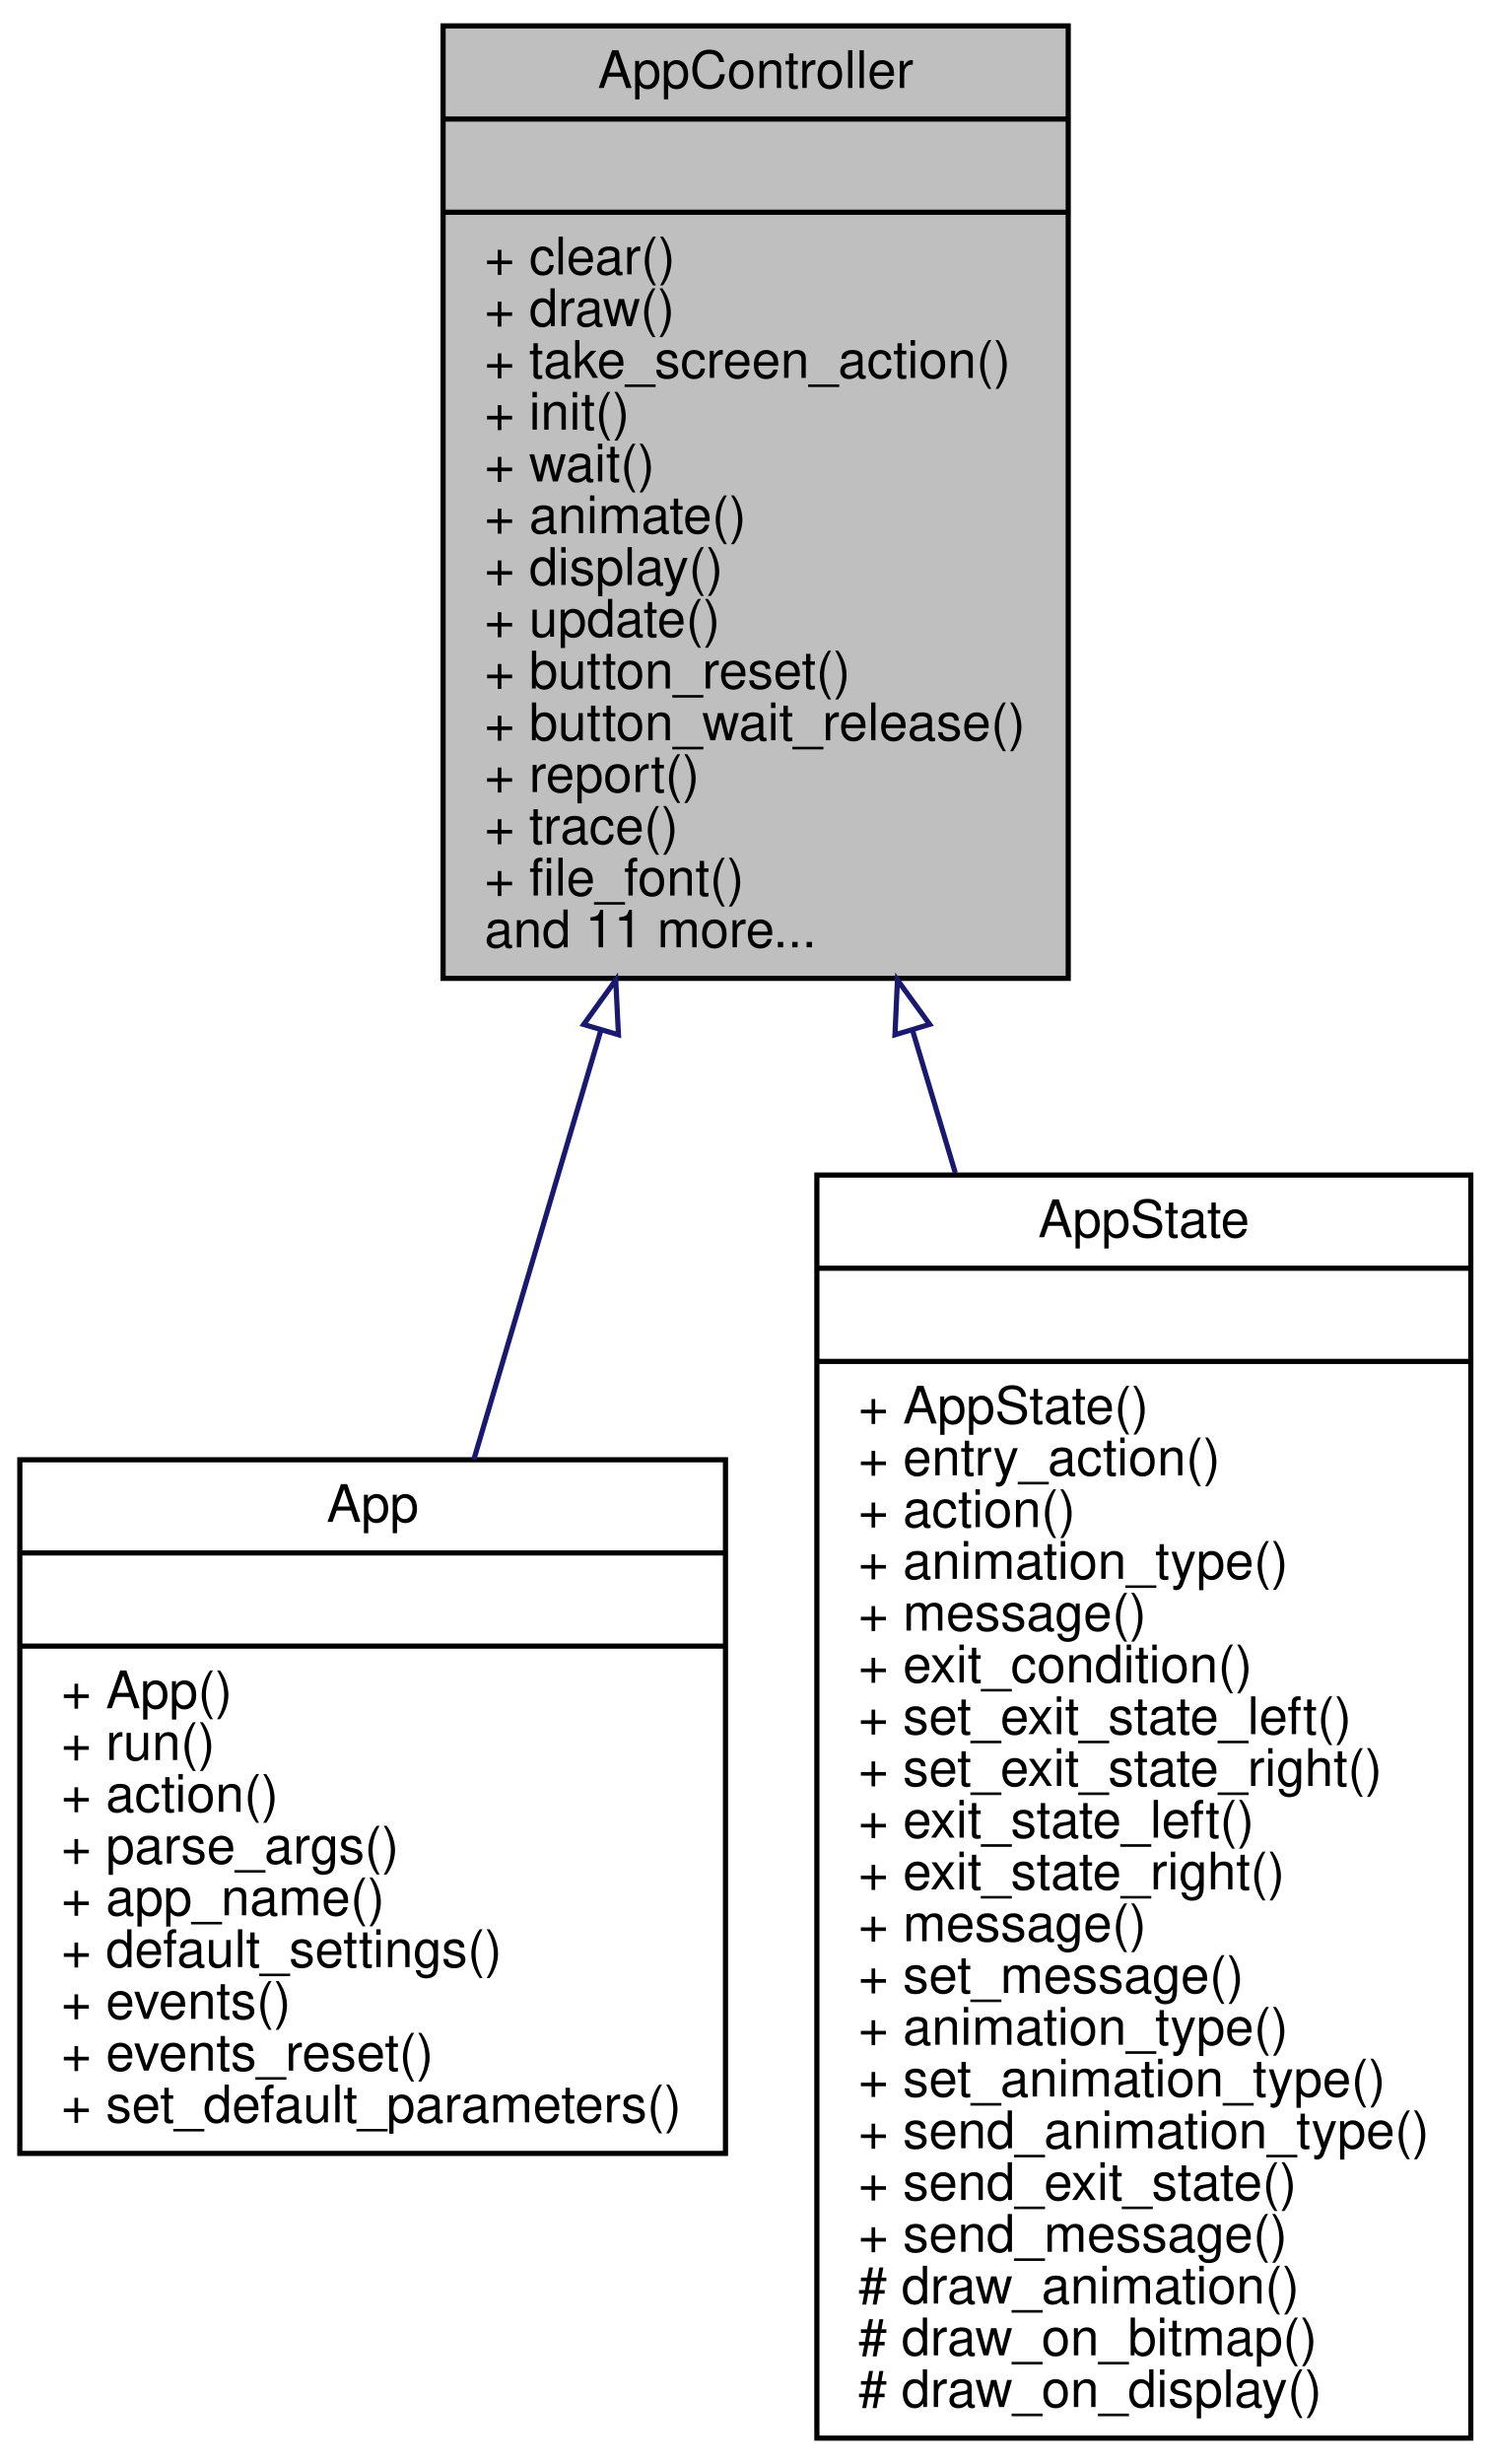
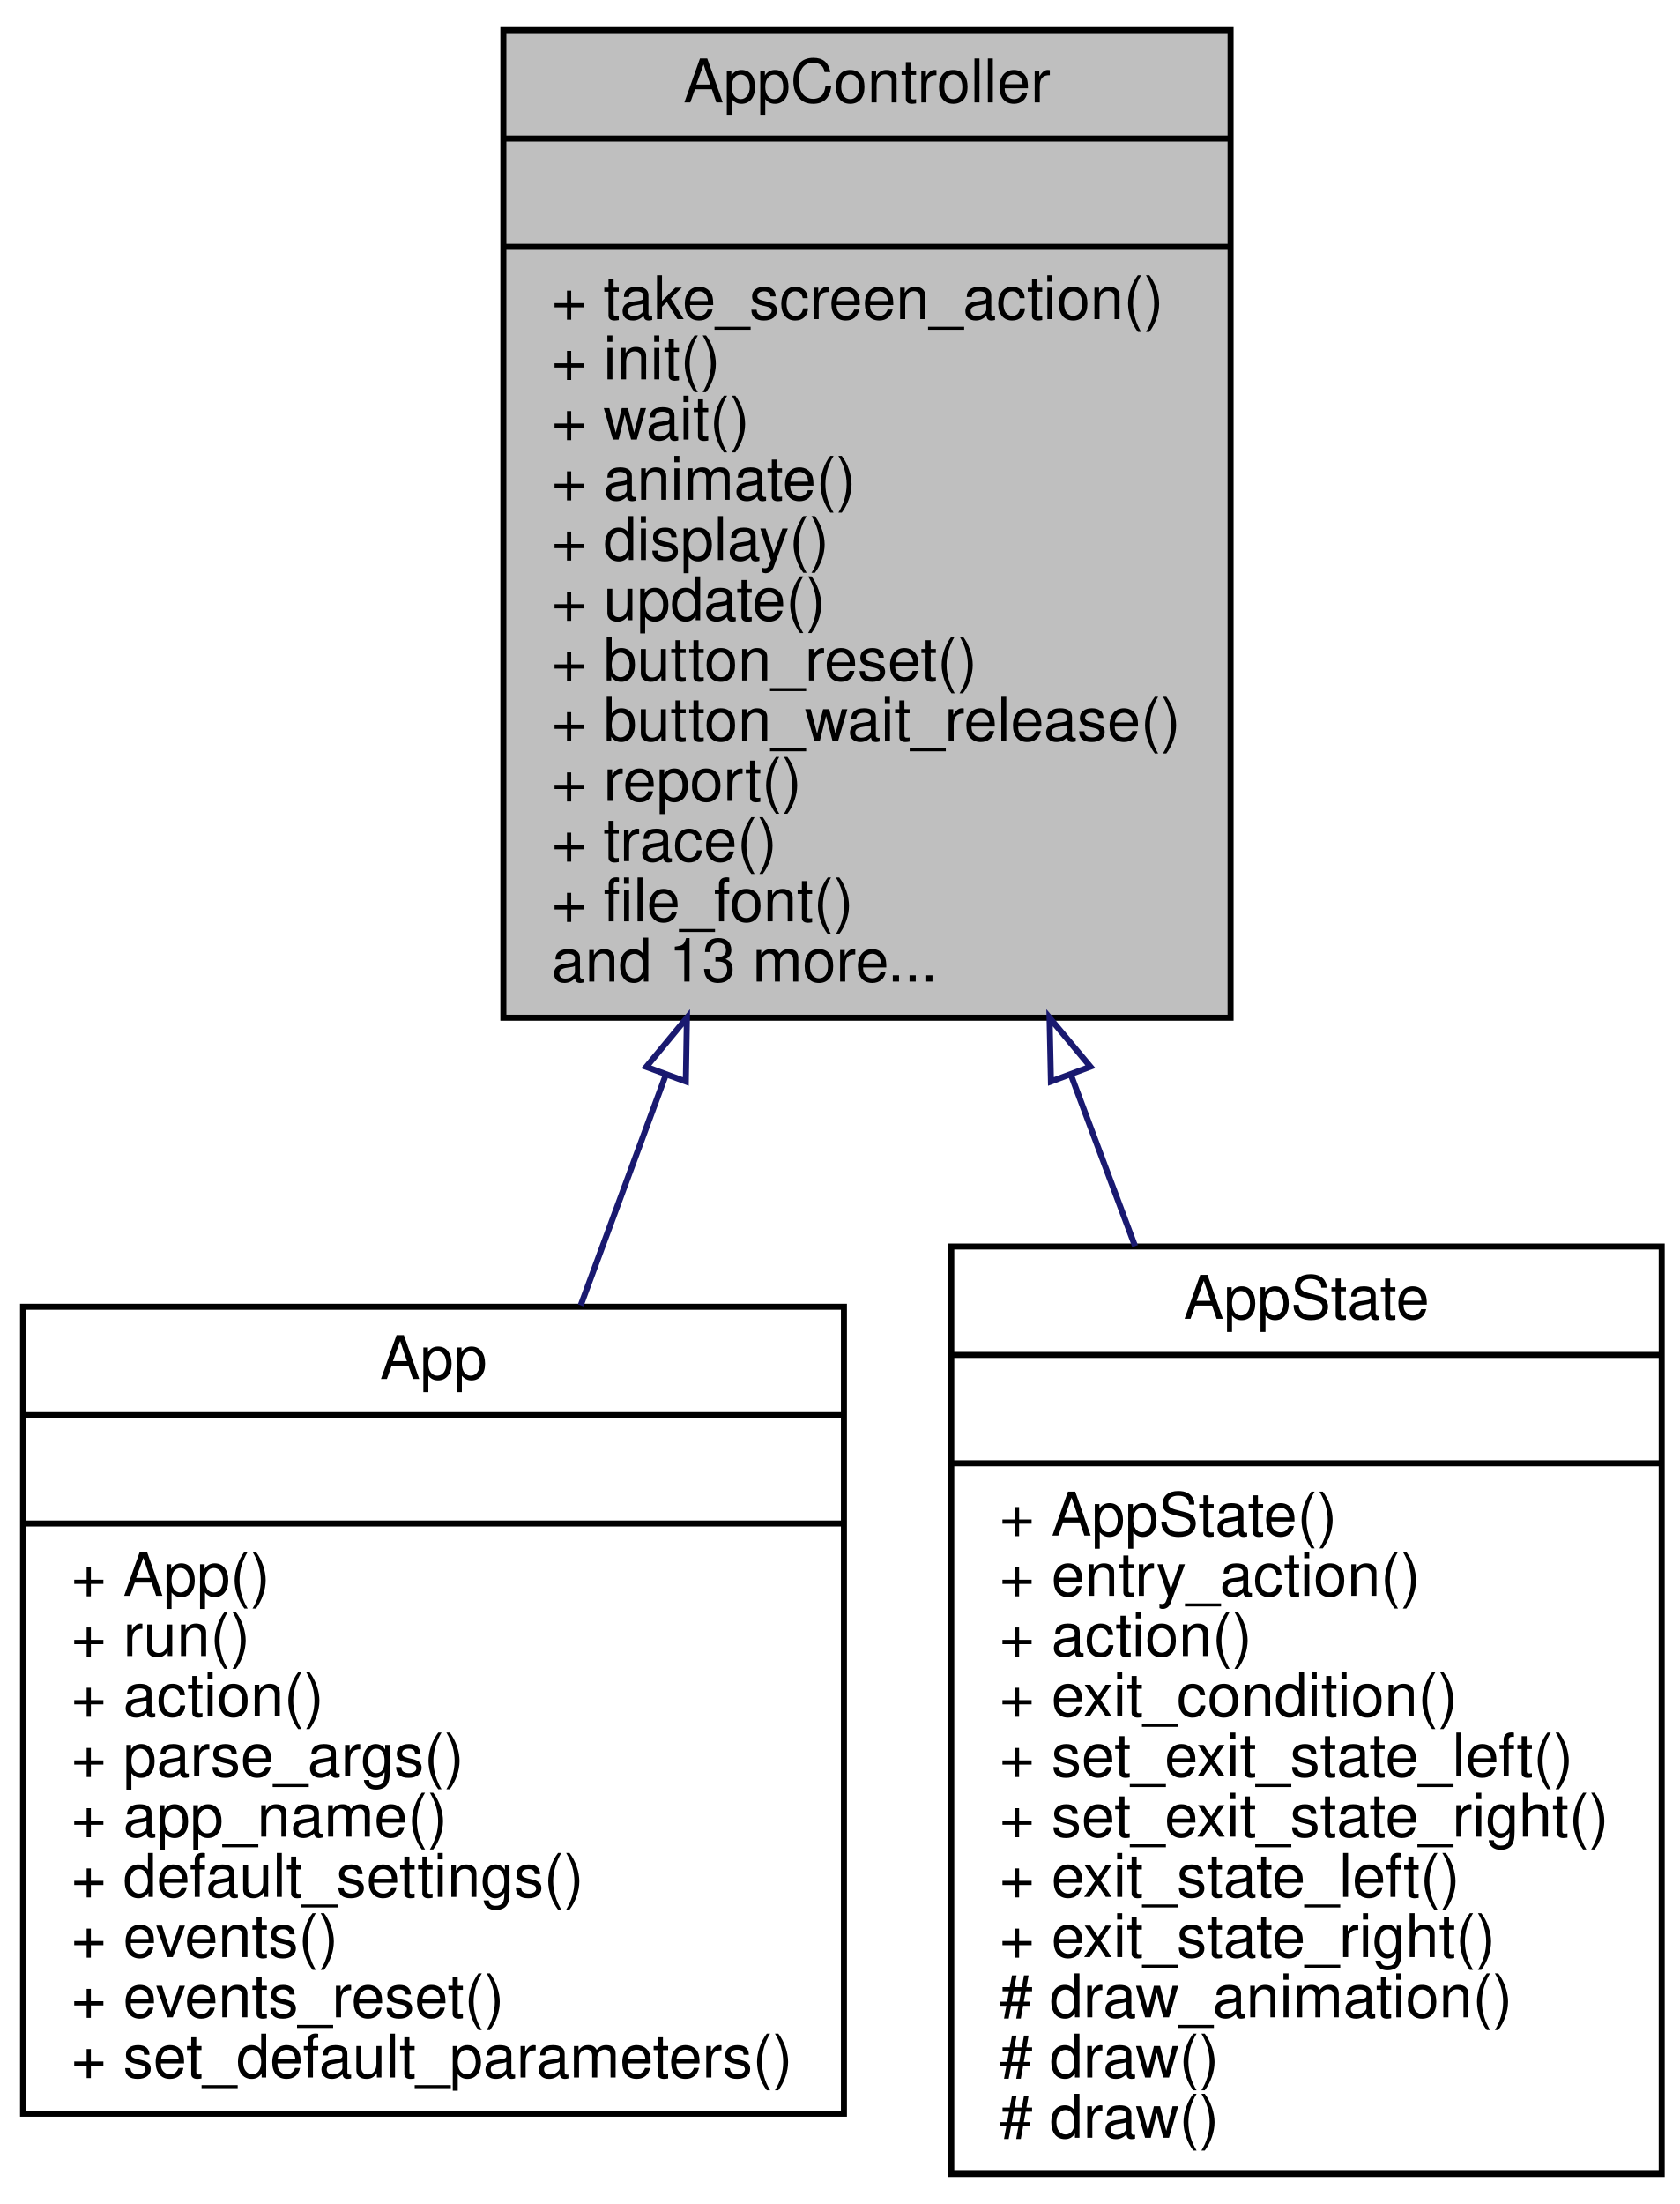
- <svg xmlns="http://www.w3.org/2000/svg" xmlns:xlink="http://www.w3.org/1999/xlink" width="288pt" height="476pt" viewBox="0.00 0.00 288.00 476.00">
-   <g id="graph0" class="graph" transform="scale(1 1) rotate(0) translate(4 472)">
+ <svg xmlns="http://www.w3.org/2000/svg" xmlns:xlink="http://www.w3.org/1999/xlink" width="279pt" height="366pt" viewBox="0.00 0.00 279.00 366.00">
+   <g id="graph0" class="graph" transform="scale(1 1) rotate(0) translate(4 362)">
    <g id="node1" class="node">
-       <polygon fill="#bfbfbf" stroke="black" points="81.607,-283 81.607,-467 202.393,-467 202.393,-283 81.607,-283" />
-       <text text-anchor="middle" x="142" y="-455" font-family="Helvetica,sans-Serif" font-size="10.00">AppController</text>
-       <polyline fill="none" stroke="black" points="81.607,-449 202.393,-449 " />
-       <text text-anchor="middle" x="142" y="-437" font-family="Helvetica,sans-Serif" font-size="10.00"> </text>
-       <polyline fill="none" stroke="black" points="81.607,-431 202.393,-431 " />
-       <text text-anchor="start" x="89.607" y="-419" font-family="Helvetica,sans-Serif" font-size="10.00">+ clear()</text>
-       <text text-anchor="start" x="89.607" y="-409" font-family="Helvetica,sans-Serif" font-size="10.00">+ draw()</text>
-       <text text-anchor="start" x="89.607" y="-399" font-family="Helvetica,sans-Serif" font-size="10.00">+ take_screen_action()</text>
-       <text text-anchor="start" x="89.607" y="-389" font-family="Helvetica,sans-Serif" font-size="10.00">+ init()</text>
-       <text text-anchor="start" x="89.607" y="-379" font-family="Helvetica,sans-Serif" font-size="10.00">+ wait()</text>
-       <text text-anchor="start" x="89.607" y="-369" font-family="Helvetica,sans-Serif" font-size="10.00">+ animate()</text>
-       <text text-anchor="start" x="89.607" y="-359" font-family="Helvetica,sans-Serif" font-size="10.00">+ display()</text>
-       <text text-anchor="start" x="89.607" y="-349" font-family="Helvetica,sans-Serif" font-size="10.00">+ update()</text>
-       <text text-anchor="start" x="89.607" y="-339" font-family="Helvetica,sans-Serif" font-size="10.00">+ button_reset()</text>
-       <text text-anchor="start" x="89.607" y="-329" font-family="Helvetica,sans-Serif" font-size="10.00">+ button_wait_release()</text>
-       <text text-anchor="start" x="89.607" y="-319" font-family="Helvetica,sans-Serif" font-size="10.00">+ report()</text>
-       <text text-anchor="start" x="89.607" y="-309" font-family="Helvetica,sans-Serif" font-size="10.00">+ trace()</text>
-       <text text-anchor="start" x="89.607" y="-299" font-family="Helvetica,sans-Serif" font-size="10.00">+ file_font()</text>
-       <text text-anchor="start" x="89.607" y="-289" font-family="Helvetica,sans-Serif" font-size="10.00">and 11 more...</text>
+       <polygon fill="#bfbfbf" stroke="black" points="79.607,-193 79.607,-357 200.393,-357 200.393,-193 79.607,-193" />
+       <text text-anchor="middle" x="140" y="-345" font-family="Helvetica,sans-Serif" font-size="10.00">AppController</text>
+       <polyline fill="none" stroke="black" points="79.607,-339 200.393,-339 " />
+       <text text-anchor="middle" x="140" y="-327" font-family="Helvetica,sans-Serif" font-size="10.00"> </text>
+       <polyline fill="none" stroke="black" points="79.607,-321 200.393,-321 " />
+       <text text-anchor="start" x="87.607" y="-309" font-family="Helvetica,sans-Serif" font-size="10.00">+ take_screen_action()</text>
+       <text text-anchor="start" x="87.607" y="-299" font-family="Helvetica,sans-Serif" font-size="10.00">+ init()</text>
+       <text text-anchor="start" x="87.607" y="-289" font-family="Helvetica,sans-Serif" font-size="10.00">+ wait()</text>
+       <text text-anchor="start" x="87.607" y="-279" font-family="Helvetica,sans-Serif" font-size="10.00">+ animate()</text>
+       <text text-anchor="start" x="87.607" y="-269" font-family="Helvetica,sans-Serif" font-size="10.00">+ display()</text>
+       <text text-anchor="start" x="87.607" y="-259" font-family="Helvetica,sans-Serif" font-size="10.00">+ update()</text>
+       <text text-anchor="start" x="87.607" y="-249" font-family="Helvetica,sans-Serif" font-size="10.00">+ button_reset()</text>
+       <text text-anchor="start" x="87.607" y="-239" font-family="Helvetica,sans-Serif" font-size="10.00">+ button_wait_release()</text>
+       <text text-anchor="start" x="87.607" y="-229" font-family="Helvetica,sans-Serif" font-size="10.00">+ report()</text>
+       <text text-anchor="start" x="87.607" y="-219" font-family="Helvetica,sans-Serif" font-size="10.00">+ trace()</text>
+       <text text-anchor="start" x="87.607" y="-209" font-family="Helvetica,sans-Serif" font-size="10.00">+ file_font()</text>
+       <text text-anchor="start" x="87.607" y="-199" font-family="Helvetica,sans-Serif" font-size="10.00">and 13 more...</text>
    </g>
    <g id="node2" class="node">
      <g id="a_node2">
        <a xlink:href="class_app.html" target="_top" xlink:title="App State Machine Class. ">
-           <polygon fill="none" stroke="black" points="-0.171,-56 -0.171,-190 136.171,-190 136.171,-56 -0.171,-56" />
-           <text text-anchor="middle" x="68" y="-178" font-family="Helvetica,sans-Serif" font-size="10.00">App</text>
-           <polyline fill="none" stroke="black" points="-0.171,-172 136.171,-172 " />
-           <text text-anchor="middle" x="68" y="-160" font-family="Helvetica,sans-Serif" font-size="10.00"> </text>
-           <polyline fill="none" stroke="black" points="-0.171,-154 136.171,-154 " />
-           <text text-anchor="start" x="7.829" y="-142" font-family="Helvetica,sans-Serif" font-size="10.00">+ App()</text>
-           <text text-anchor="start" x="7.829" y="-132" font-family="Helvetica,sans-Serif" font-size="10.00">+ run()</text>
-           <text text-anchor="start" x="7.829" y="-122" font-family="Helvetica,sans-Serif" font-size="10.00">+ action()</text>
-           <text text-anchor="start" x="7.829" y="-112" font-family="Helvetica,sans-Serif" font-size="10.00">+ parse_args()</text>
-           <text text-anchor="start" x="7.829" y="-102" font-family="Helvetica,sans-Serif" font-size="10.00">+ app_name()</text>
-           <text text-anchor="start" x="7.829" y="-92" font-family="Helvetica,sans-Serif" font-size="10.00">+ default_settings()</text>
-           <text text-anchor="start" x="7.829" y="-82" font-family="Helvetica,sans-Serif" font-size="10.00">+ events()</text>
-           <text text-anchor="start" x="7.829" y="-72" font-family="Helvetica,sans-Serif" font-size="10.00">+ events_reset()</text>
-           <text text-anchor="start" x="7.829" y="-62" font-family="Helvetica,sans-Serif" font-size="10.00">+ set_default_parameters()</text>
+           <polygon fill="none" stroke="black" points="-0.171,-11 -0.171,-145 136.171,-145 136.171,-11 -0.171,-11" />
+           <text text-anchor="middle" x="68" y="-133" font-family="Helvetica,sans-Serif" font-size="10.00">App</text>
+           <polyline fill="none" stroke="black" points="-0.171,-127 136.171,-127 " />
+           <text text-anchor="middle" x="68" y="-115" font-family="Helvetica,sans-Serif" font-size="10.00"> </text>
+           <polyline fill="none" stroke="black" points="-0.171,-109 136.171,-109 " />
+           <text text-anchor="start" x="7.829" y="-97" font-family="Helvetica,sans-Serif" font-size="10.00">+ App()</text>
+           <text text-anchor="start" x="7.829" y="-87" font-family="Helvetica,sans-Serif" font-size="10.00">+ run()</text>
+           <text text-anchor="start" x="7.829" y="-77" font-family="Helvetica,sans-Serif" font-size="10.00">+ action()</text>
+           <text text-anchor="start" x="7.829" y="-67" font-family="Helvetica,sans-Serif" font-size="10.00">+ parse_args()</text>
+           <text text-anchor="start" x="7.829" y="-57" font-family="Helvetica,sans-Serif" font-size="10.00">+ app_name()</text>
+           <text text-anchor="start" x="7.829" y="-47" font-family="Helvetica,sans-Serif" font-size="10.00">+ default_settings()</text>
+           <text text-anchor="start" x="7.829" y="-37" font-family="Helvetica,sans-Serif" font-size="10.00">+ events()</text>
+           <text text-anchor="start" x="7.829" y="-27" font-family="Helvetica,sans-Serif" font-size="10.00">+ events_reset()</text>
+           <text text-anchor="start" x="7.829" y="-17" font-family="Helvetica,sans-Serif" font-size="10.00">+ set_default_parameters()</text>
        </a>
      </g>
    </g>
    <g id="edge1" class="edge">
-       <path fill="none" stroke="midnightblue" d="M112.07,-272.886C103.806,-244.965 95.052,-215.392 87.543,-190.024" />
-       <polygon fill="none" stroke="midnightblue" points="108.776,-274.088 114.97,-282.683 115.488,-272.101 108.776,-274.088" />
+       <path fill="none" stroke="midnightblue" d="M106.49,-183.244C101.76,-170.432 96.971,-157.464 92.454,-145.231" />
+       <polygon fill="none" stroke="midnightblue" points="103.344,-184.828 110.091,-192.997 109.911,-182.403 103.344,-184.828" />
    </g>
    <g id="node3" class="node">
      <g id="a_node3">
        <a xlink:href="class_app_state.html" target="_top" xlink:title="App State (to be used in a State machine see App) ">
-           <polygon fill="none" stroke="black" points="153.827,-1 153.827,-245 280.173,-245 280.173,-1 153.827,-1" />
-           <text text-anchor="middle" x="217" y="-233" font-family="Helvetica,sans-Serif" font-size="10.00">AppState</text>
-           <polyline fill="none" stroke="black" points="153.827,-227 280.173,-227 " />
-           <text text-anchor="middle" x="217" y="-215" font-family="Helvetica,sans-Serif" font-size="10.00"> </text>
-           <polyline fill="none" stroke="black" points="153.827,-209 280.173,-209 " />
-           <text text-anchor="start" x="161.827" y="-197" font-family="Helvetica,sans-Serif" font-size="10.00">+ AppState()</text>
-           <text text-anchor="start" x="161.827" y="-187" font-family="Helvetica,sans-Serif" font-size="10.00">+ entry_action()</text>
-           <text text-anchor="start" x="161.827" y="-177" font-family="Helvetica,sans-Serif" font-size="10.00">+ action()</text>
-           <text text-anchor="start" x="161.827" y="-167" font-family="Helvetica,sans-Serif" font-size="10.00">+ animation_type()</text>
-           <text text-anchor="start" x="161.827" y="-157" font-family="Helvetica,sans-Serif" font-size="10.00">+ message()</text>
-           <text text-anchor="start" x="161.827" y="-147" font-family="Helvetica,sans-Serif" font-size="10.00">+ exit_condition()</text>
-           <text text-anchor="start" x="161.827" y="-137" font-family="Helvetica,sans-Serif" font-size="10.00">+ set_exit_state_left()</text>
-           <text text-anchor="start" x="161.827" y="-127" font-family="Helvetica,sans-Serif" font-size="10.00">+ set_exit_state_right()</text>
-           <text text-anchor="start" x="161.827" y="-117" font-family="Helvetica,sans-Serif" font-size="10.00">+ exit_state_left()</text>
-           <text text-anchor="start" x="161.827" y="-107" font-family="Helvetica,sans-Serif" font-size="10.00">+ exit_state_right()</text>
-           <text text-anchor="start" x="161.827" y="-97" font-family="Helvetica,sans-Serif" font-size="10.00">+ message()</text>
-           <text text-anchor="start" x="161.827" y="-87" font-family="Helvetica,sans-Serif" font-size="10.00">+ set_message()</text>
-           <text text-anchor="start" x="161.827" y="-77" font-family="Helvetica,sans-Serif" font-size="10.00">+ animation_type()</text>
-           <text text-anchor="start" x="161.827" y="-67" font-family="Helvetica,sans-Serif" font-size="10.00">+ set_animation_type()</text>
-           <text text-anchor="start" x="161.827" y="-57" font-family="Helvetica,sans-Serif" font-size="10.00">+ send_animation_type()</text>
-           <text text-anchor="start" x="161.827" y="-47" font-family="Helvetica,sans-Serif" font-size="10.00">+ send_exit_state()</text>
-           <text text-anchor="start" x="161.827" y="-37" font-family="Helvetica,sans-Serif" font-size="10.00">+ send_message()</text>
-           <text text-anchor="start" x="161.827" y="-27" font-family="Helvetica,sans-Serif" font-size="10.00"># draw_animation()</text>
-           <text text-anchor="start" x="161.827" y="-17" font-family="Helvetica,sans-Serif" font-size="10.00"># draw_on_bitmap()</text>
-           <text text-anchor="start" x="161.827" y="-7" font-family="Helvetica,sans-Serif" font-size="10.00"># draw_on_display()</text>
+           <polygon fill="none" stroke="black" points="154.001,-1 154.001,-155 271.999,-155 271.999,-1 154.001,-1" />
+           <text text-anchor="middle" x="213" y="-143" font-family="Helvetica,sans-Serif" font-size="10.00">AppState</text>
+           <polyline fill="none" stroke="black" points="154.001,-137 271.999,-137 " />
+           <text text-anchor="middle" x="213" y="-125" font-family="Helvetica,sans-Serif" font-size="10.00"> </text>
+           <polyline fill="none" stroke="black" points="154.001,-119 271.999,-119 " />
+           <text text-anchor="start" x="162.001" y="-107" font-family="Helvetica,sans-Serif" font-size="10.00">+ AppState()</text>
+           <text text-anchor="start" x="162.001" y="-97" font-family="Helvetica,sans-Serif" font-size="10.00">+ entry_action()</text>
+           <text text-anchor="start" x="162.001" y="-87" font-family="Helvetica,sans-Serif" font-size="10.00">+ action()</text>
+           <text text-anchor="start" x="162.001" y="-77" font-family="Helvetica,sans-Serif" font-size="10.00">+ exit_condition()</text>
+           <text text-anchor="start" x="162.001" y="-67" font-family="Helvetica,sans-Serif" font-size="10.00">+ set_exit_state_left()</text>
+           <text text-anchor="start" x="162.001" y="-57" font-family="Helvetica,sans-Serif" font-size="10.00">+ set_exit_state_right()</text>
+           <text text-anchor="start" x="162.001" y="-47" font-family="Helvetica,sans-Serif" font-size="10.00">+ exit_state_left()</text>
+           <text text-anchor="start" x="162.001" y="-37" font-family="Helvetica,sans-Serif" font-size="10.00">+ exit_state_right()</text>
+           <text text-anchor="start" x="162.001" y="-27" font-family="Helvetica,sans-Serif" font-size="10.00"># draw_animation()</text>
+           <text text-anchor="start" x="162.001" y="-17" font-family="Helvetica,sans-Serif" font-size="10.00"># draw()</text>
+           <text text-anchor="start" x="162.001" y="-7" font-family="Helvetica,sans-Serif" font-size="10.00"># draw()</text>
        </a>
      </g>
    </g>
    <g id="edge2" class="edge">
-       <path fill="none" stroke="midnightblue" d="M172.322,-272.925C175.042,-263.861 177.813,-254.623 180.577,-245.411" />
-       <polygon fill="none" stroke="midnightblue" points="168.916,-272.099 169.395,-282.683 175.621,-274.111 168.916,-272.099" />
+       <path fill="none" stroke="midnightblue" d="M173.871,-183.522C177.434,-174.004 181.031,-164.396 184.525,-155.064" />
+       <polygon fill="none" stroke="midnightblue" points="170.553,-182.404 170.324,-192.997 177.108,-184.858 170.553,-182.404" />
    </g>
  </g>
</svg>
